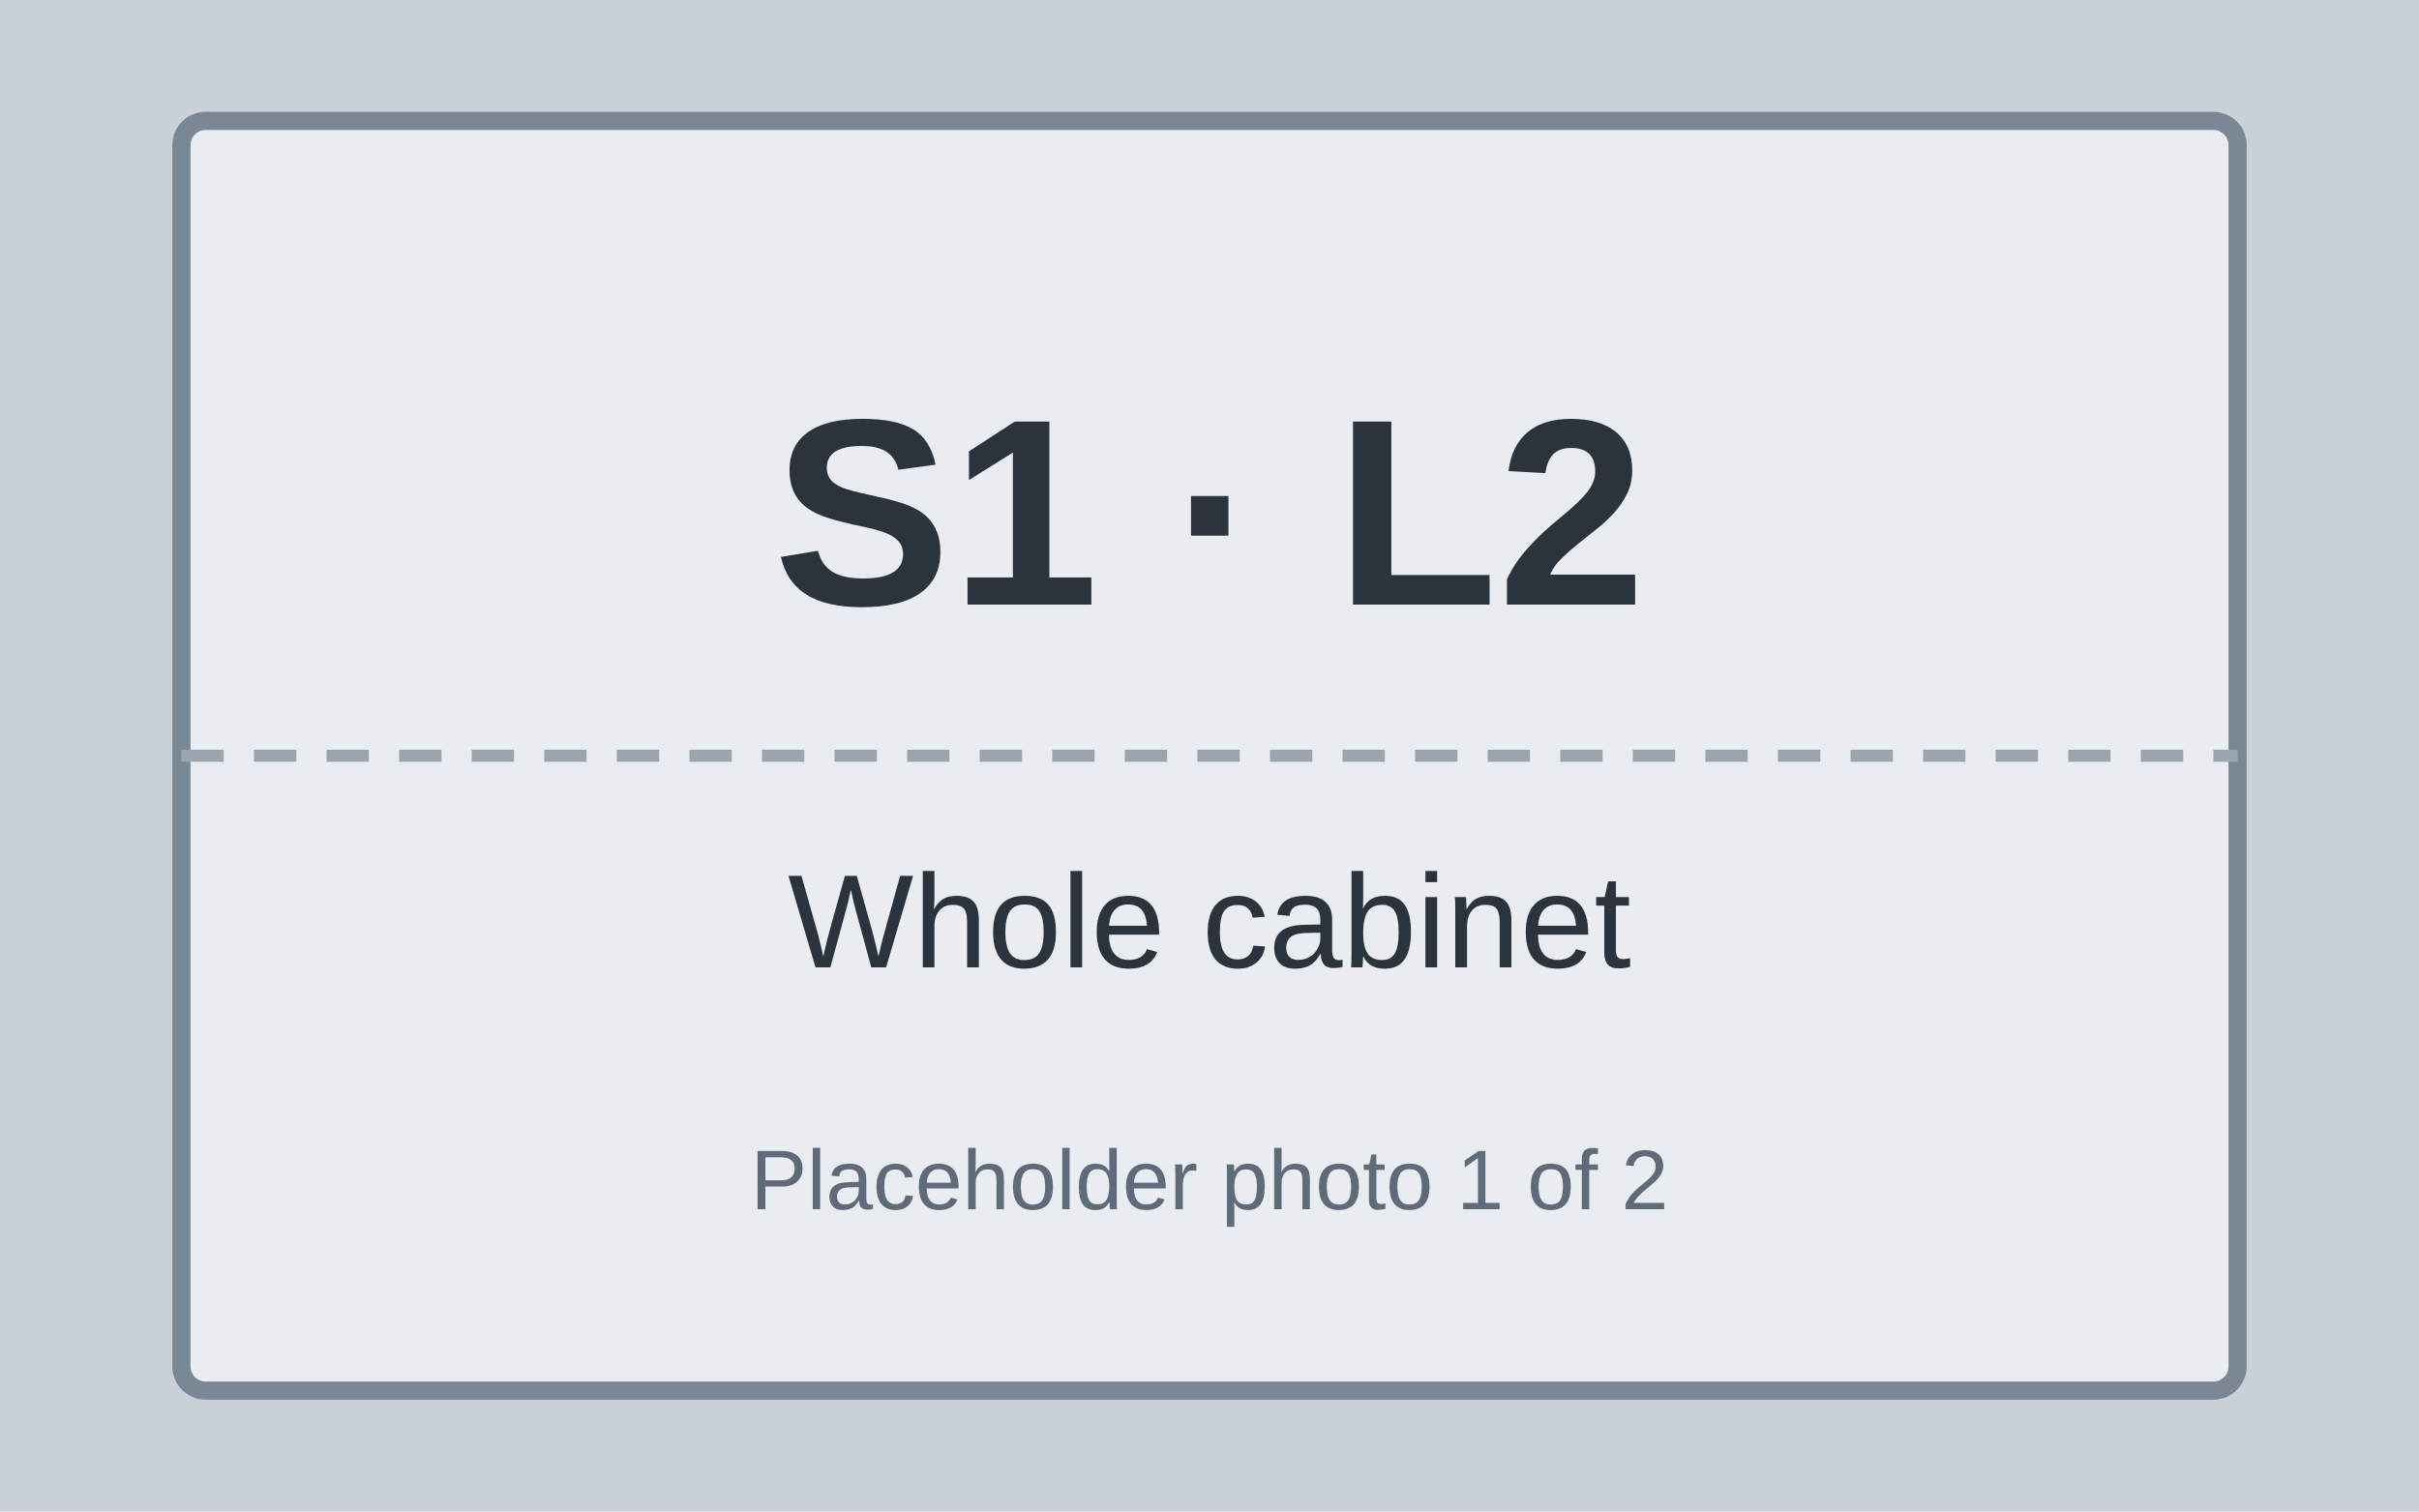
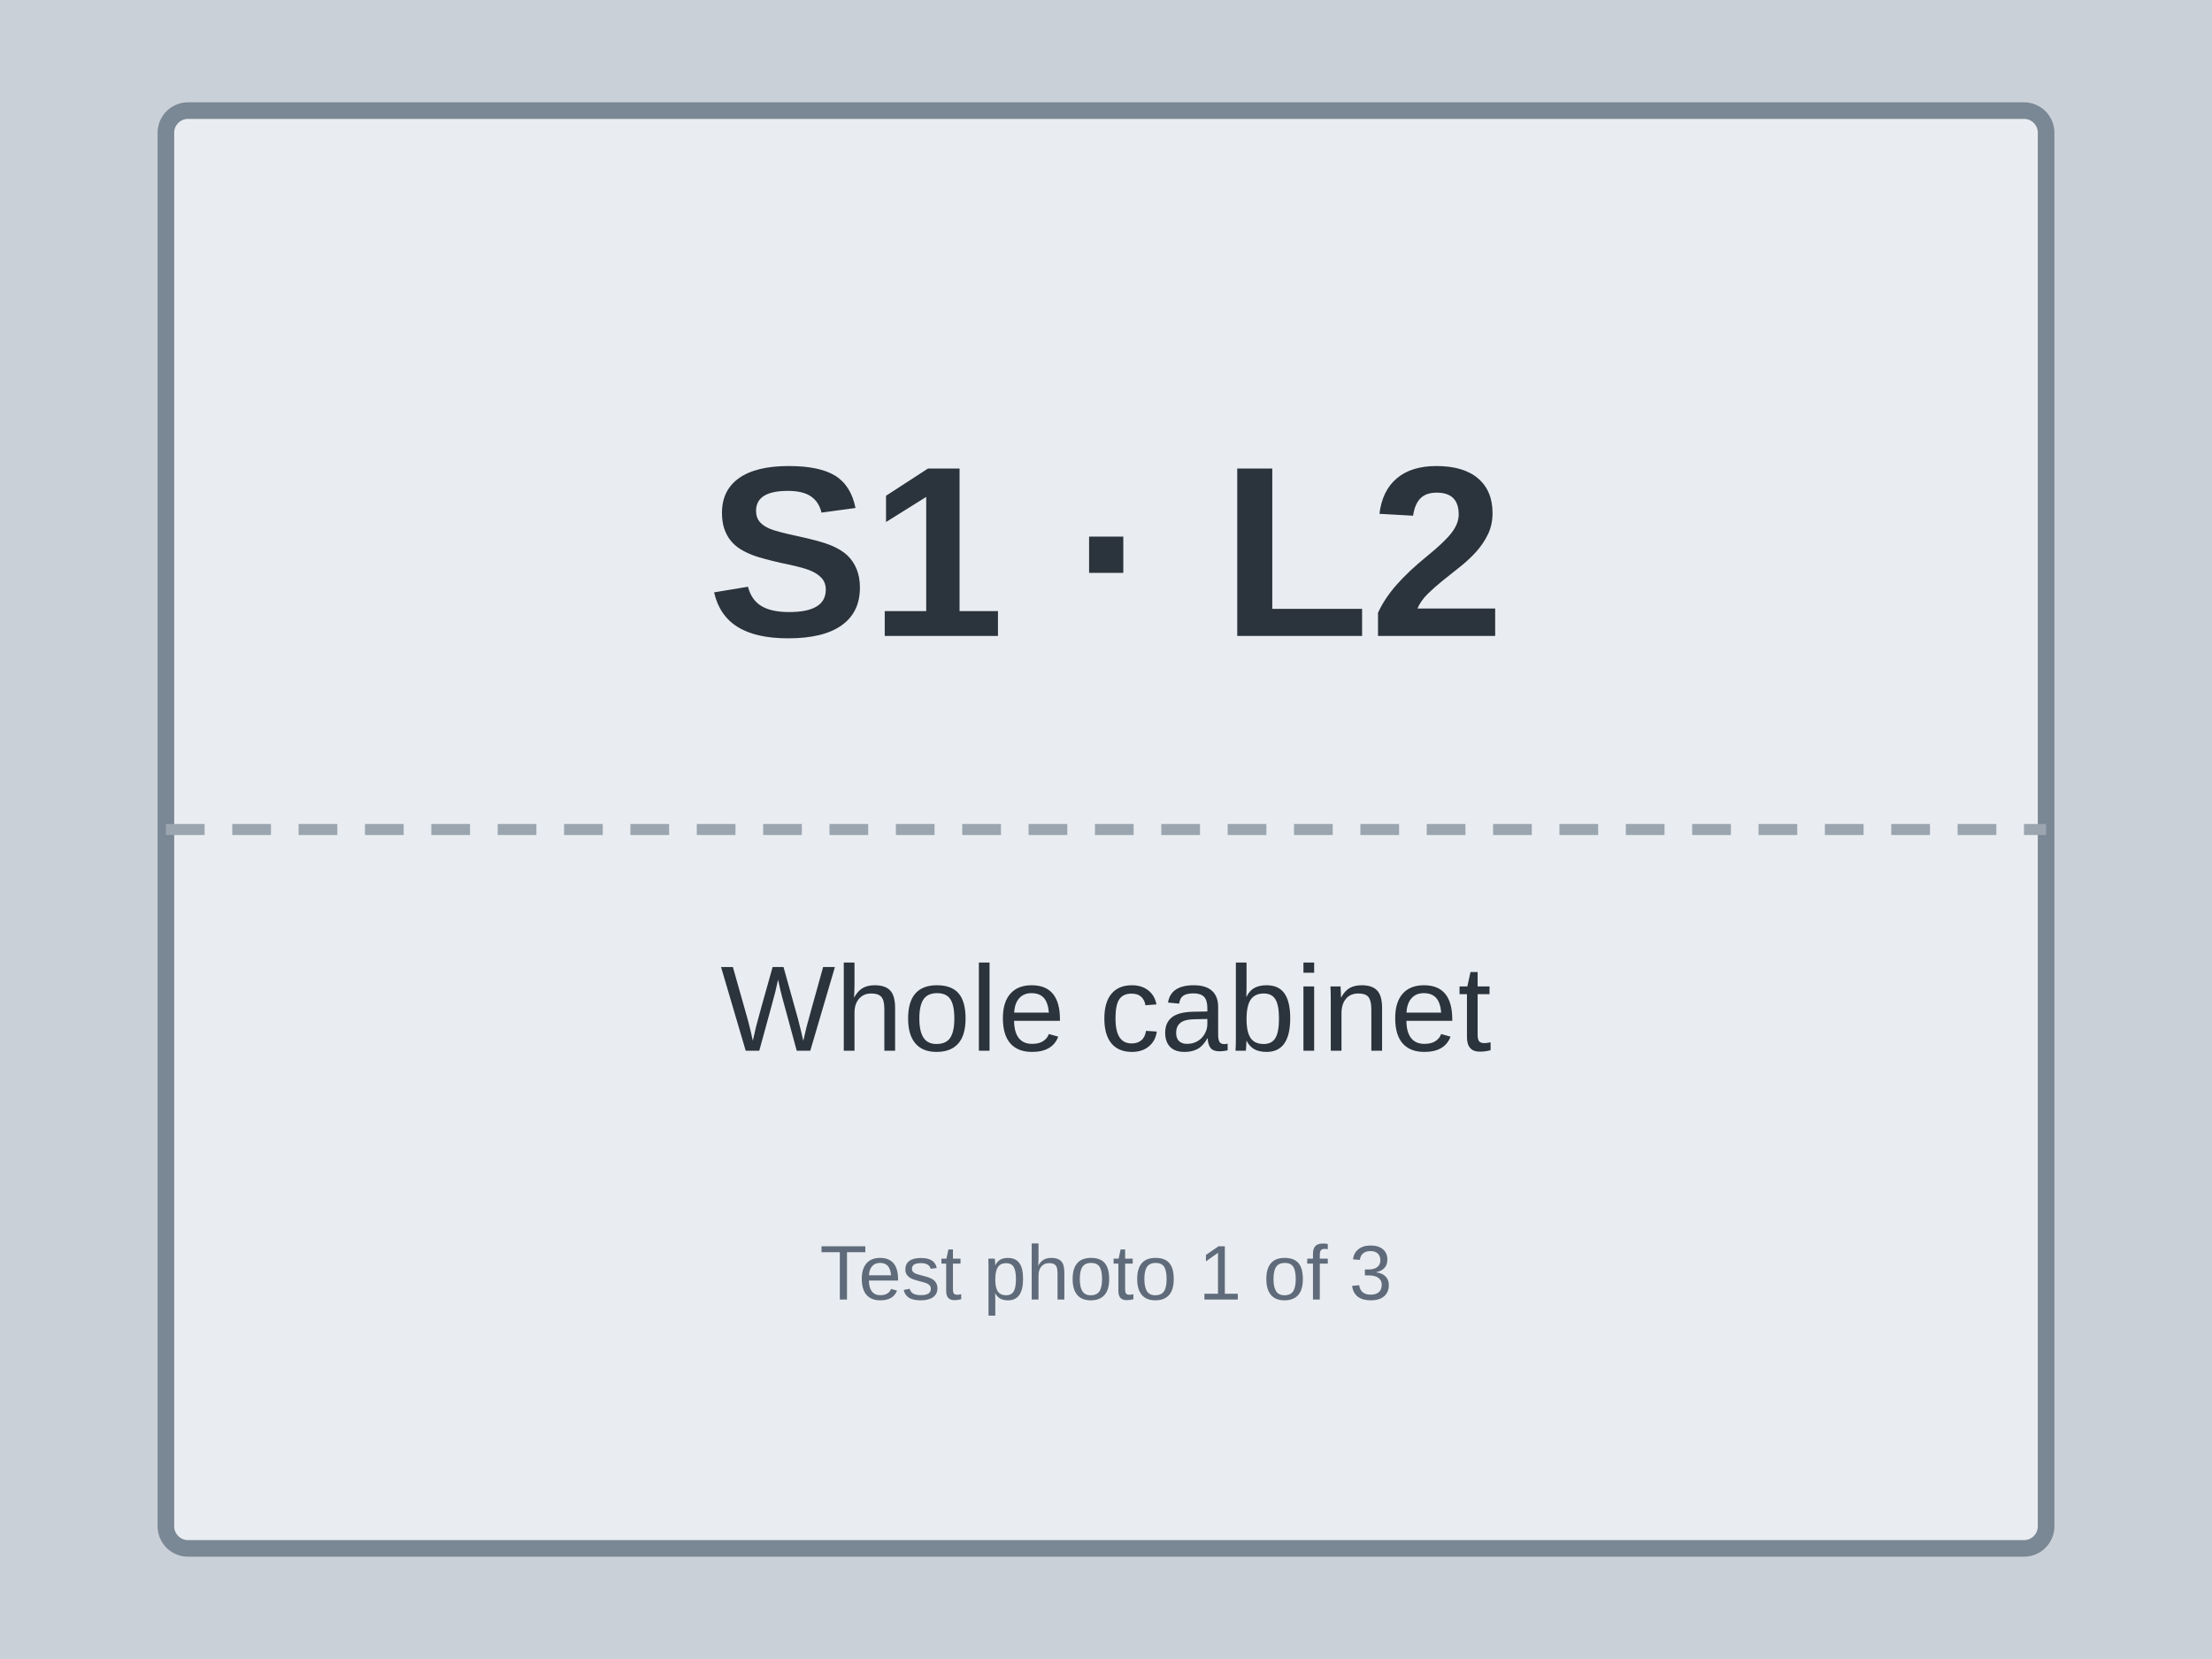
- <svg xmlns="http://www.w3.org/2000/svg" viewBox="0 0 800 500" width="800" height="500">
-   <rect width="800" height="500" fill="#c9d0d8" />
-   <rect x="60" y="40" width="680" height="420" rx="8" fill="#e9edf1" stroke="#7a8794" stroke-width="6" />
-   <line x1="60" y1="250" x2="740" y2="250" stroke="#9aa5b0" stroke-width="4" stroke-dasharray="14 10" />
-   <text x="400" y="200" text-anchor="middle" font-family="Arial, Helvetica, sans-serif" font-size="88" font-weight="700" fill="#2b333c">S1 · L2</text>
-   <text x="400" y="320" text-anchor="middle" font-family="Arial, Helvetica, sans-serif" font-size="44" fill="#2b333c">Whole cabinet</text>
-   <text x="400" y="400" text-anchor="middle" font-family="Arial, Helvetica, sans-serif" font-size="28" fill="#5f6b7a">Placeholder photo 1 of 2</text>
+ <svg xmlns="http://www.w3.org/2000/svg" viewBox="0 0 800 600" width="800" height="600">
+   <rect width="800" height="600" fill="#c9d0d8" />
+   <rect x="60" y="40" width="680" height="520" rx="8" fill="#e9edf1" stroke="#7a8794" stroke-width="6" />
+   <line x1="60" y1="300" x2="740" y2="300" stroke="#9aa5b0" stroke-width="4" stroke-dasharray="14 10" />
+   <text x="400" y="230" text-anchor="middle" font-family="Arial, Helvetica, sans-serif" font-size="88" font-weight="700" fill="#2b333c">S1 · L2</text>
+   <text x="400" y="380" text-anchor="middle" font-family="Arial, Helvetica, sans-serif" font-size="44" fill="#2b333c">Whole cabinet</text>
+   <text x="400" y="470" text-anchor="middle" font-family="Arial, Helvetica, sans-serif" font-size="28" fill="#5f6b7a">Test photo 1 of 3</text>
</svg>
